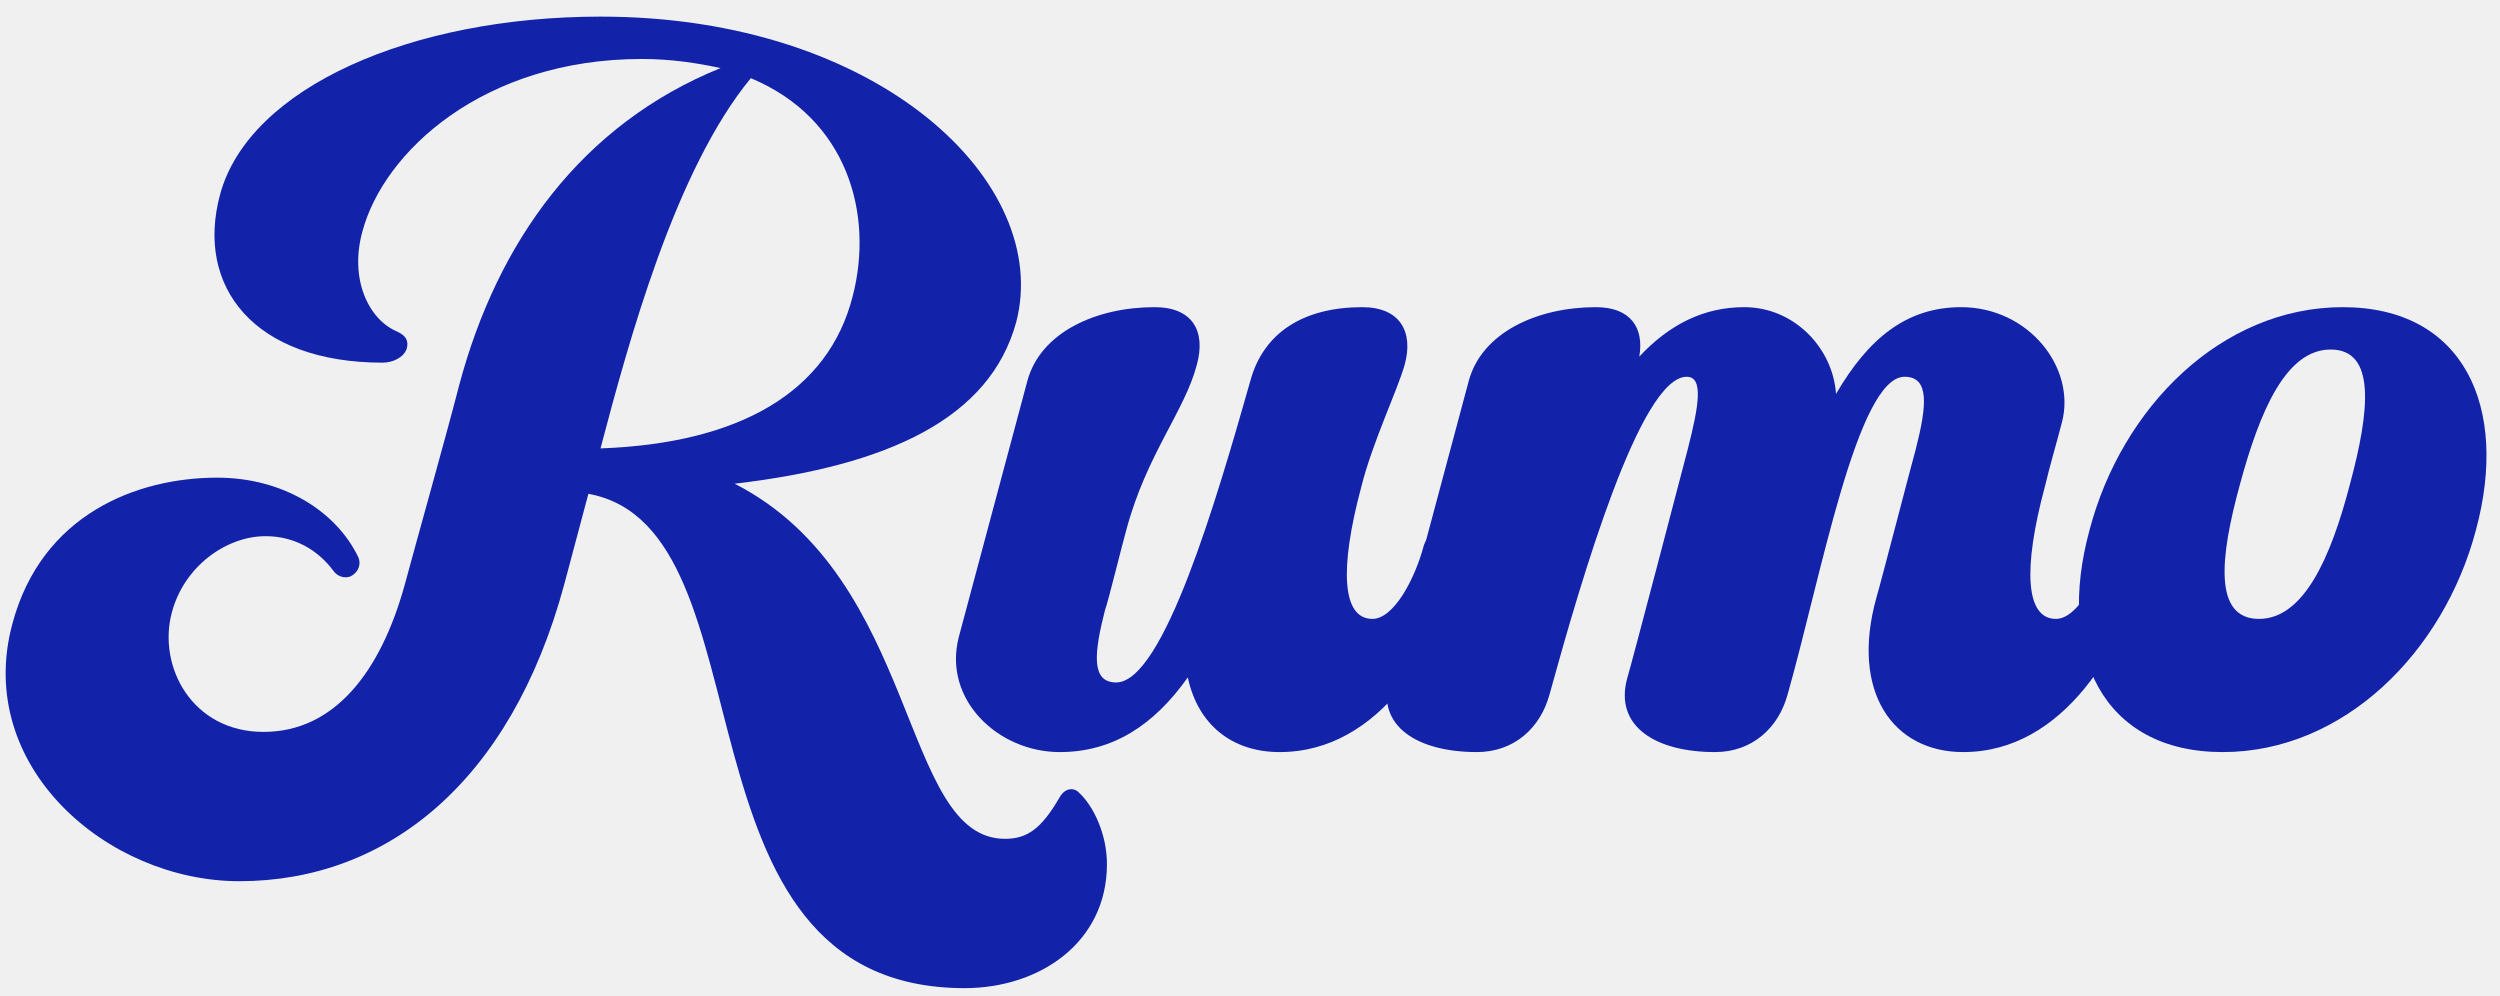
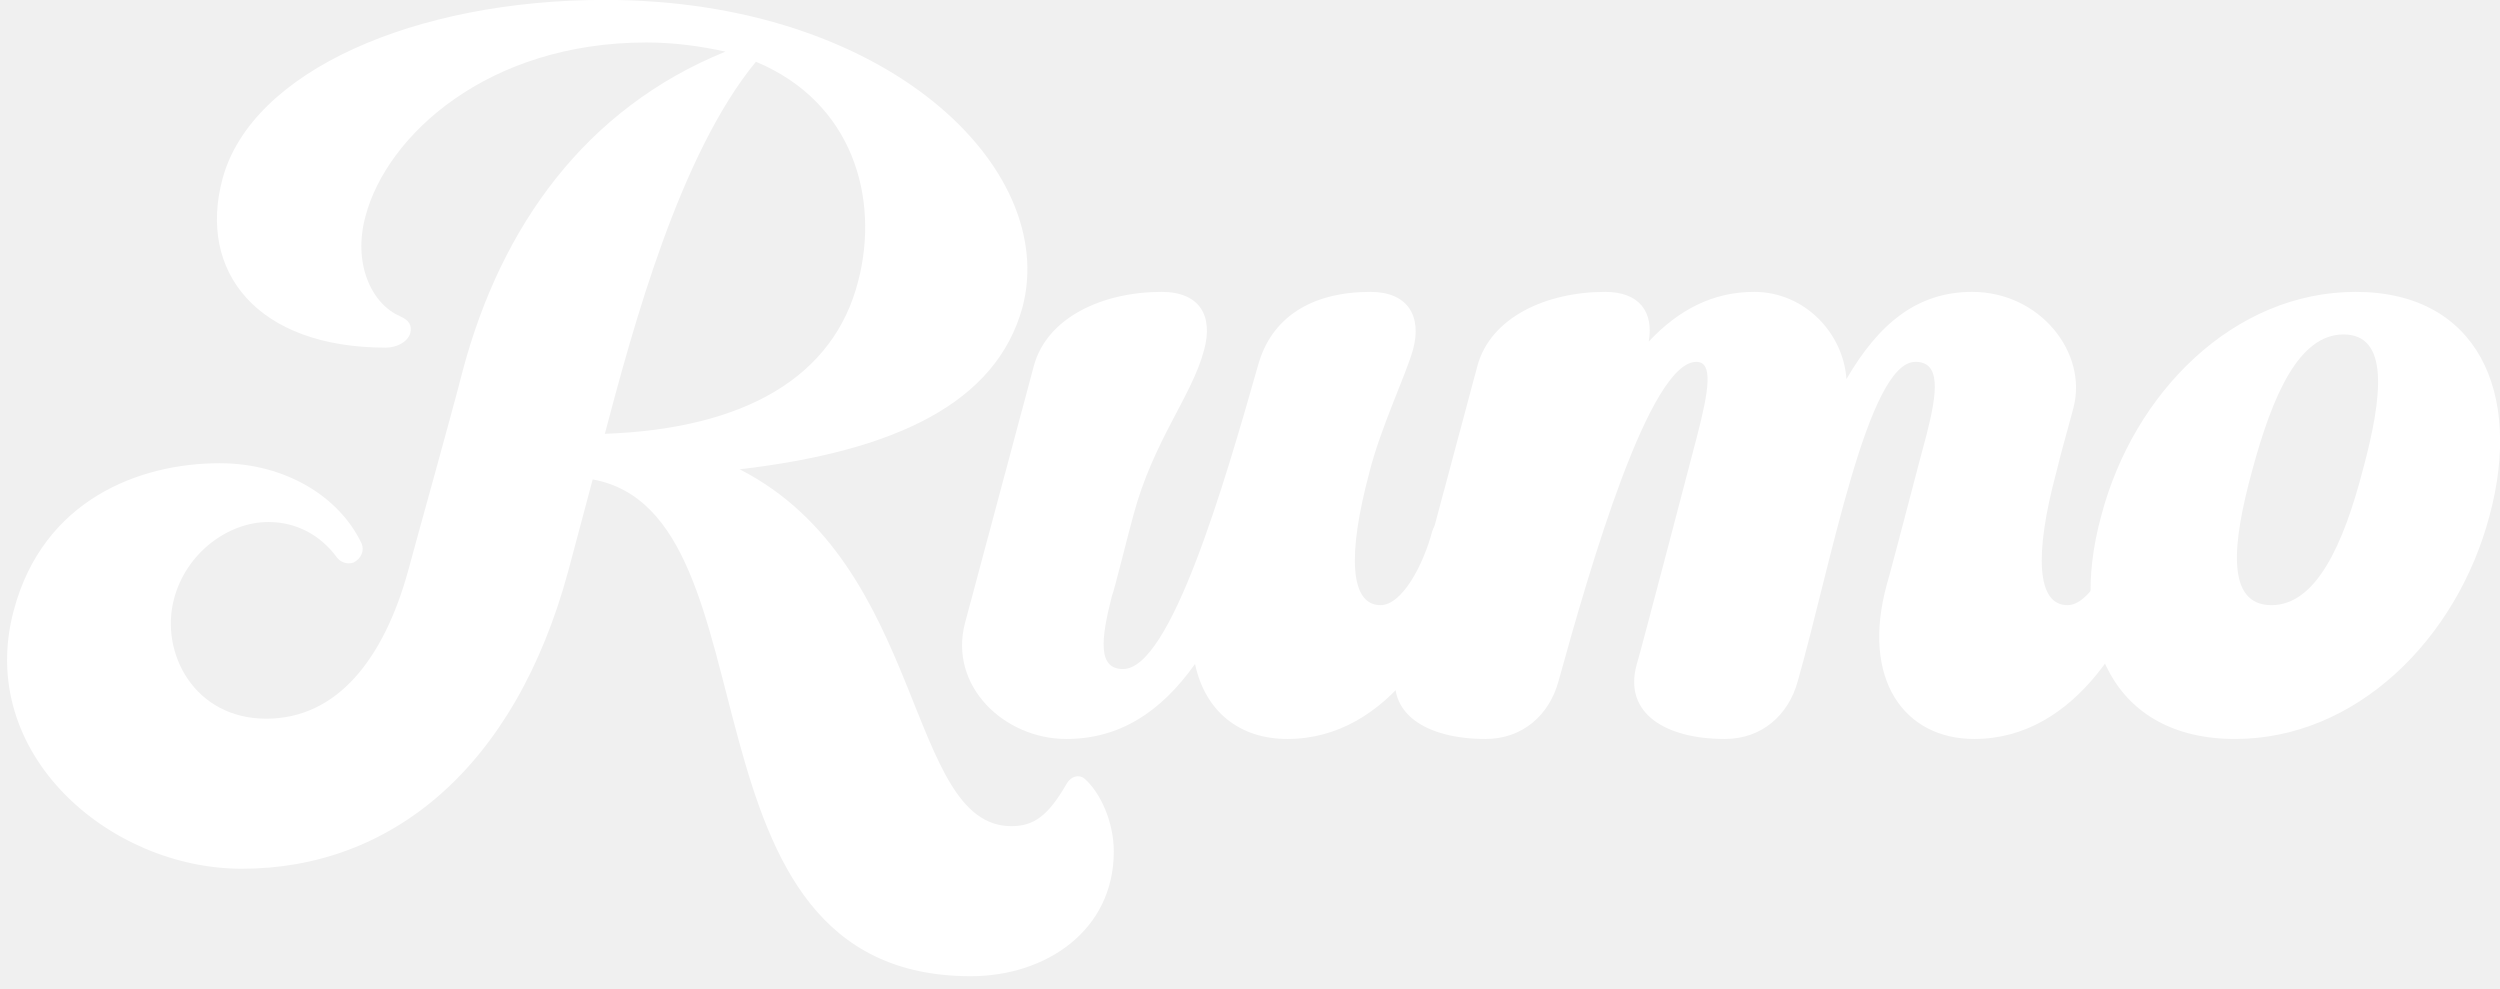
- <svg xmlns="http://www.w3.org/2000/svg" width="113" height="45" viewBox="0 0 113 45" fill="none">
-   <path d="M48.711 35.772C49.441 36.41 50.034 37.733 50.034 39.055C50.034 42.612 46.979 44.664 43.604 44.664C29.924 44.664 35.123 23.87 26.595 22.32L25.501 26.424C23.084 35.362 17.475 39.83 10.818 39.83C4.844 39.83 -1.175 34.632 0.558 28.202C1.88 23.232 6.212 21.59 9.815 21.59C12.779 21.59 15.195 23.095 16.199 25.193C16.335 25.512 16.199 25.877 15.834 26.059C15.56 26.15 15.241 26.059 15.059 25.786C14.375 24.874 13.326 24.235 12.003 24.235C10.225 24.235 8.31 25.603 7.763 27.701C7.124 30.118 8.675 33.082 11.912 33.082C15.104 33.082 17.202 30.391 18.296 26.424C18.798 24.554 20.211 19.538 20.759 17.395C22.491 10.92 26.276 5.63 32.569 3.077C31.52 2.849 30.335 2.666 29.012 2.666C21.853 2.666 17.339 6.862 16.381 10.464C15.788 12.607 16.655 14.431 17.931 14.978C18.342 15.161 18.479 15.389 18.387 15.754C18.251 16.164 17.749 16.392 17.293 16.392C11.502 16.392 8.811 12.972 9.951 8.777C11.274 3.943 18.615 0.751 27.143 0.751C39.819 0.751 47.571 8.321 45.93 14.568C44.744 18.9 40.184 21.043 33.207 21.864C41.598 26.15 40.686 37.915 45.428 37.915C46.431 37.915 47.07 37.459 47.891 36.046C48.119 35.635 48.483 35.59 48.711 35.772ZM27.143 20.268C33.435 20.04 37.448 17.714 38.543 13.382C39.5 9.689 38.315 5.357 33.937 3.533C30.517 7.682 28.419 15.434 27.143 20.268Z" fill="#1223AA" />
-   <path d="M65.271 23.962C65.909 23.962 66.411 24.554 66.229 25.147C65.134 29.251 62.398 33.994 57.838 33.994C55.695 33.994 54.145 32.762 53.689 30.619C52.138 32.808 50.269 33.994 47.897 33.994C45.116 33.994 42.608 31.622 43.337 28.795L46.438 17.213C47.031 15.024 49.539 13.884 52.184 13.884C53.917 13.884 54.509 14.978 54.099 16.483C53.552 18.581 51.819 20.542 50.907 23.962C50.725 24.6 50.041 27.382 49.949 27.564C49.448 29.525 49.311 30.847 50.451 30.847C52.594 30.847 55.011 22.502 56.516 17.213C57.109 15.024 58.933 13.884 61.577 13.884C63.265 13.884 63.903 14.978 63.493 16.483C63.173 17.623 62.033 19.994 61.532 22.001C60.529 25.74 60.665 27.974 62.033 27.974C62.991 27.974 63.949 26.196 64.359 24.646C64.496 24.235 64.861 23.962 65.271 23.962Z" fill="#1223AA" />
-   <path d="M96.166 23.962C96.804 23.962 97.26 24.554 97.124 25.147C96.029 29.251 93.293 33.994 88.733 33.994C85.587 33.994 83.626 31.303 84.812 27.017C84.994 26.424 86.408 20.952 86.59 20.314C87.092 18.353 87.228 17.03 86.088 17.03C83.945 17.03 82.304 26.105 80.799 31.394C80.388 32.899 79.203 33.994 77.516 33.994C74.871 33.994 72.956 32.854 73.548 30.665C73.685 30.254 76.239 20.496 76.284 20.314C76.786 18.353 77.014 17.03 76.239 17.03C74.141 17.03 71.496 26.105 70.037 31.394C69.627 32.899 68.441 33.994 66.754 33.994C64.109 33.994 62.194 32.854 62.787 30.665L66.389 17.213C66.982 15.024 69.49 13.884 72.135 13.884C73.685 13.884 74.324 14.796 74.096 16.118C75.464 14.659 77.014 13.884 78.838 13.884C81.118 13.884 82.851 15.754 82.988 17.806C84.447 15.298 86.18 13.884 88.642 13.884C91.697 13.884 93.84 16.62 93.202 19.082C92.928 20.131 92.655 21.043 92.427 22.001C91.424 25.74 91.56 27.974 92.928 27.974C93.886 27.974 94.844 26.196 95.254 24.646C95.345 24.235 95.756 23.962 96.166 23.962Z" fill="#1223AA" />
-   <path d="M105.892 13.884C111.364 13.884 113.416 18.398 111.911 23.962C110.452 29.479 105.938 33.994 100.466 33.994C94.994 33.994 92.942 29.479 94.446 23.962C95.906 18.398 100.42 13.884 105.892 13.884ZM102.107 27.974C104.114 27.974 105.345 25.238 106.211 21.91C107.123 18.535 107.397 15.799 105.345 15.799C103.338 15.799 102.153 18.535 101.241 21.91C100.329 25.238 100.055 27.974 102.107 27.974Z" fill="#1223AA" />
+ <svg xmlns="http://www.w3.org/2000/svg" width="134" height="53" viewBox="0 0 134 53" fill="none">
+   <path d="M58.123 41.728C58.992 42.489 59.699 44.065 59.699 45.641C59.699 49.879 56.058 52.325 52.037 52.325C35.735 52.325 41.929 27.546 31.768 25.698L30.464 30.589C27.584 41.239 20.9 46.565 12.966 46.565C5.848 46.565 -1.325 40.37 0.74 32.708C2.316 26.785 7.478 24.829 11.771 24.829C15.303 24.829 18.183 26.622 19.378 29.121C19.541 29.502 19.378 29.936 18.944 30.154C18.618 30.263 18.237 30.154 18.02 29.828C17.205 28.741 15.955 27.98 14.379 27.98C12.26 27.98 9.978 29.61 9.325 32.11C8.565 34.99 10.412 38.522 14.27 38.522C18.074 38.522 20.574 35.316 21.878 30.589C22.476 28.361 24.16 22.383 24.812 19.829C26.877 12.113 31.387 5.81 38.886 2.767C37.637 2.495 36.224 2.277 34.648 2.277C26.117 2.277 20.737 7.277 19.596 11.57C18.889 14.124 19.922 16.297 21.443 16.949C21.932 17.167 22.095 17.438 21.987 17.873C21.824 18.362 21.226 18.634 20.683 18.634C13.781 18.634 10.575 14.558 11.934 9.559C13.51 3.799 22.258 -0.005 32.42 -0.005C47.526 -0.005 56.764 9.016 54.808 16.46C53.395 21.622 47.961 24.177 39.647 25.155C49.646 30.263 48.559 44.282 54.21 44.282C55.406 44.282 56.167 43.739 57.145 42.054C57.416 41.565 57.851 41.511 58.123 41.728ZM32.42 23.253C39.919 22.981 44.701 20.21 46.005 15.047C47.146 10.646 45.733 5.484 40.517 3.31C36.441 8.255 33.941 17.493 32.42 23.253Z" fill="white" />
+   <path d="M77.856 27.654C78.617 27.654 79.215 28.361 78.997 29.067C77.693 33.958 74.433 39.609 68.999 39.609C66.445 39.609 64.597 38.142 64.054 35.588C62.206 38.196 59.978 39.609 57.153 39.609C53.838 39.609 50.849 36.783 51.719 33.414L55.414 19.612C56.12 17.004 59.109 15.645 62.261 15.645C64.326 15.645 65.032 16.949 64.543 18.742C63.891 21.242 61.826 23.579 60.739 27.654C60.522 28.415 59.707 31.73 59.598 31.947C59 34.284 58.837 35.86 60.196 35.86C62.75 35.86 65.63 25.915 67.423 19.612C68.129 17.004 70.303 15.645 73.455 15.645C75.465 15.645 76.226 16.949 75.737 18.742C75.357 20.101 73.998 22.927 73.4 25.318C72.205 29.773 72.368 32.436 73.998 32.436C75.139 32.436 76.28 30.317 76.769 28.469C76.933 27.98 77.367 27.654 77.856 27.654Z" fill="white" />
+   <path d="M114.673 27.654C115.434 27.654 115.977 28.361 115.814 29.067C114.51 33.958 111.25 39.609 105.816 39.609C102.066 39.609 99.729 36.403 101.142 31.295C101.36 30.589 103.044 24.068 103.262 23.307C103.859 20.97 104.022 19.395 102.664 19.395C100.11 19.395 98.154 30.208 96.36 36.512C95.871 38.305 94.459 39.609 92.448 39.609C89.296 39.609 87.014 38.251 87.72 35.642C87.883 35.153 90.926 23.524 90.981 23.307C91.578 20.97 91.85 19.395 90.926 19.395C88.427 19.395 85.275 30.208 83.536 36.512C83.047 38.305 81.634 39.609 79.624 39.609C76.472 39.609 74.19 38.251 74.896 35.642L79.189 19.612C79.895 17.004 82.884 15.645 86.036 15.645C87.883 15.645 88.644 16.732 88.372 18.308C90.003 16.569 91.85 15.645 94.024 15.645C96.741 15.645 98.806 17.873 98.969 20.318C100.708 17.33 102.772 15.645 105.707 15.645C109.348 15.645 111.902 18.905 111.141 21.84C110.815 23.09 110.489 24.177 110.217 25.318C109.022 29.773 109.185 32.436 110.815 32.436C111.956 32.436 113.097 30.317 113.586 28.469C113.695 27.98 114.184 27.654 114.673 27.654Z" fill="white" />
+   <path d="M126.263 15.645C132.784 15.645 135.229 21.025 133.436 27.654C131.697 34.229 126.317 39.609 119.797 39.609C113.276 39.609 110.83 34.229 112.624 27.654C114.363 21.025 119.742 15.645 126.263 15.645ZM121.753 32.436C124.144 32.436 125.611 29.176 126.643 25.209C127.73 21.188 128.056 17.927 125.611 17.927C123.22 17.927 121.807 21.188 120.72 25.209C119.634 29.176 119.308 32.436 121.753 32.436Z" fill="white" />
</svg>
